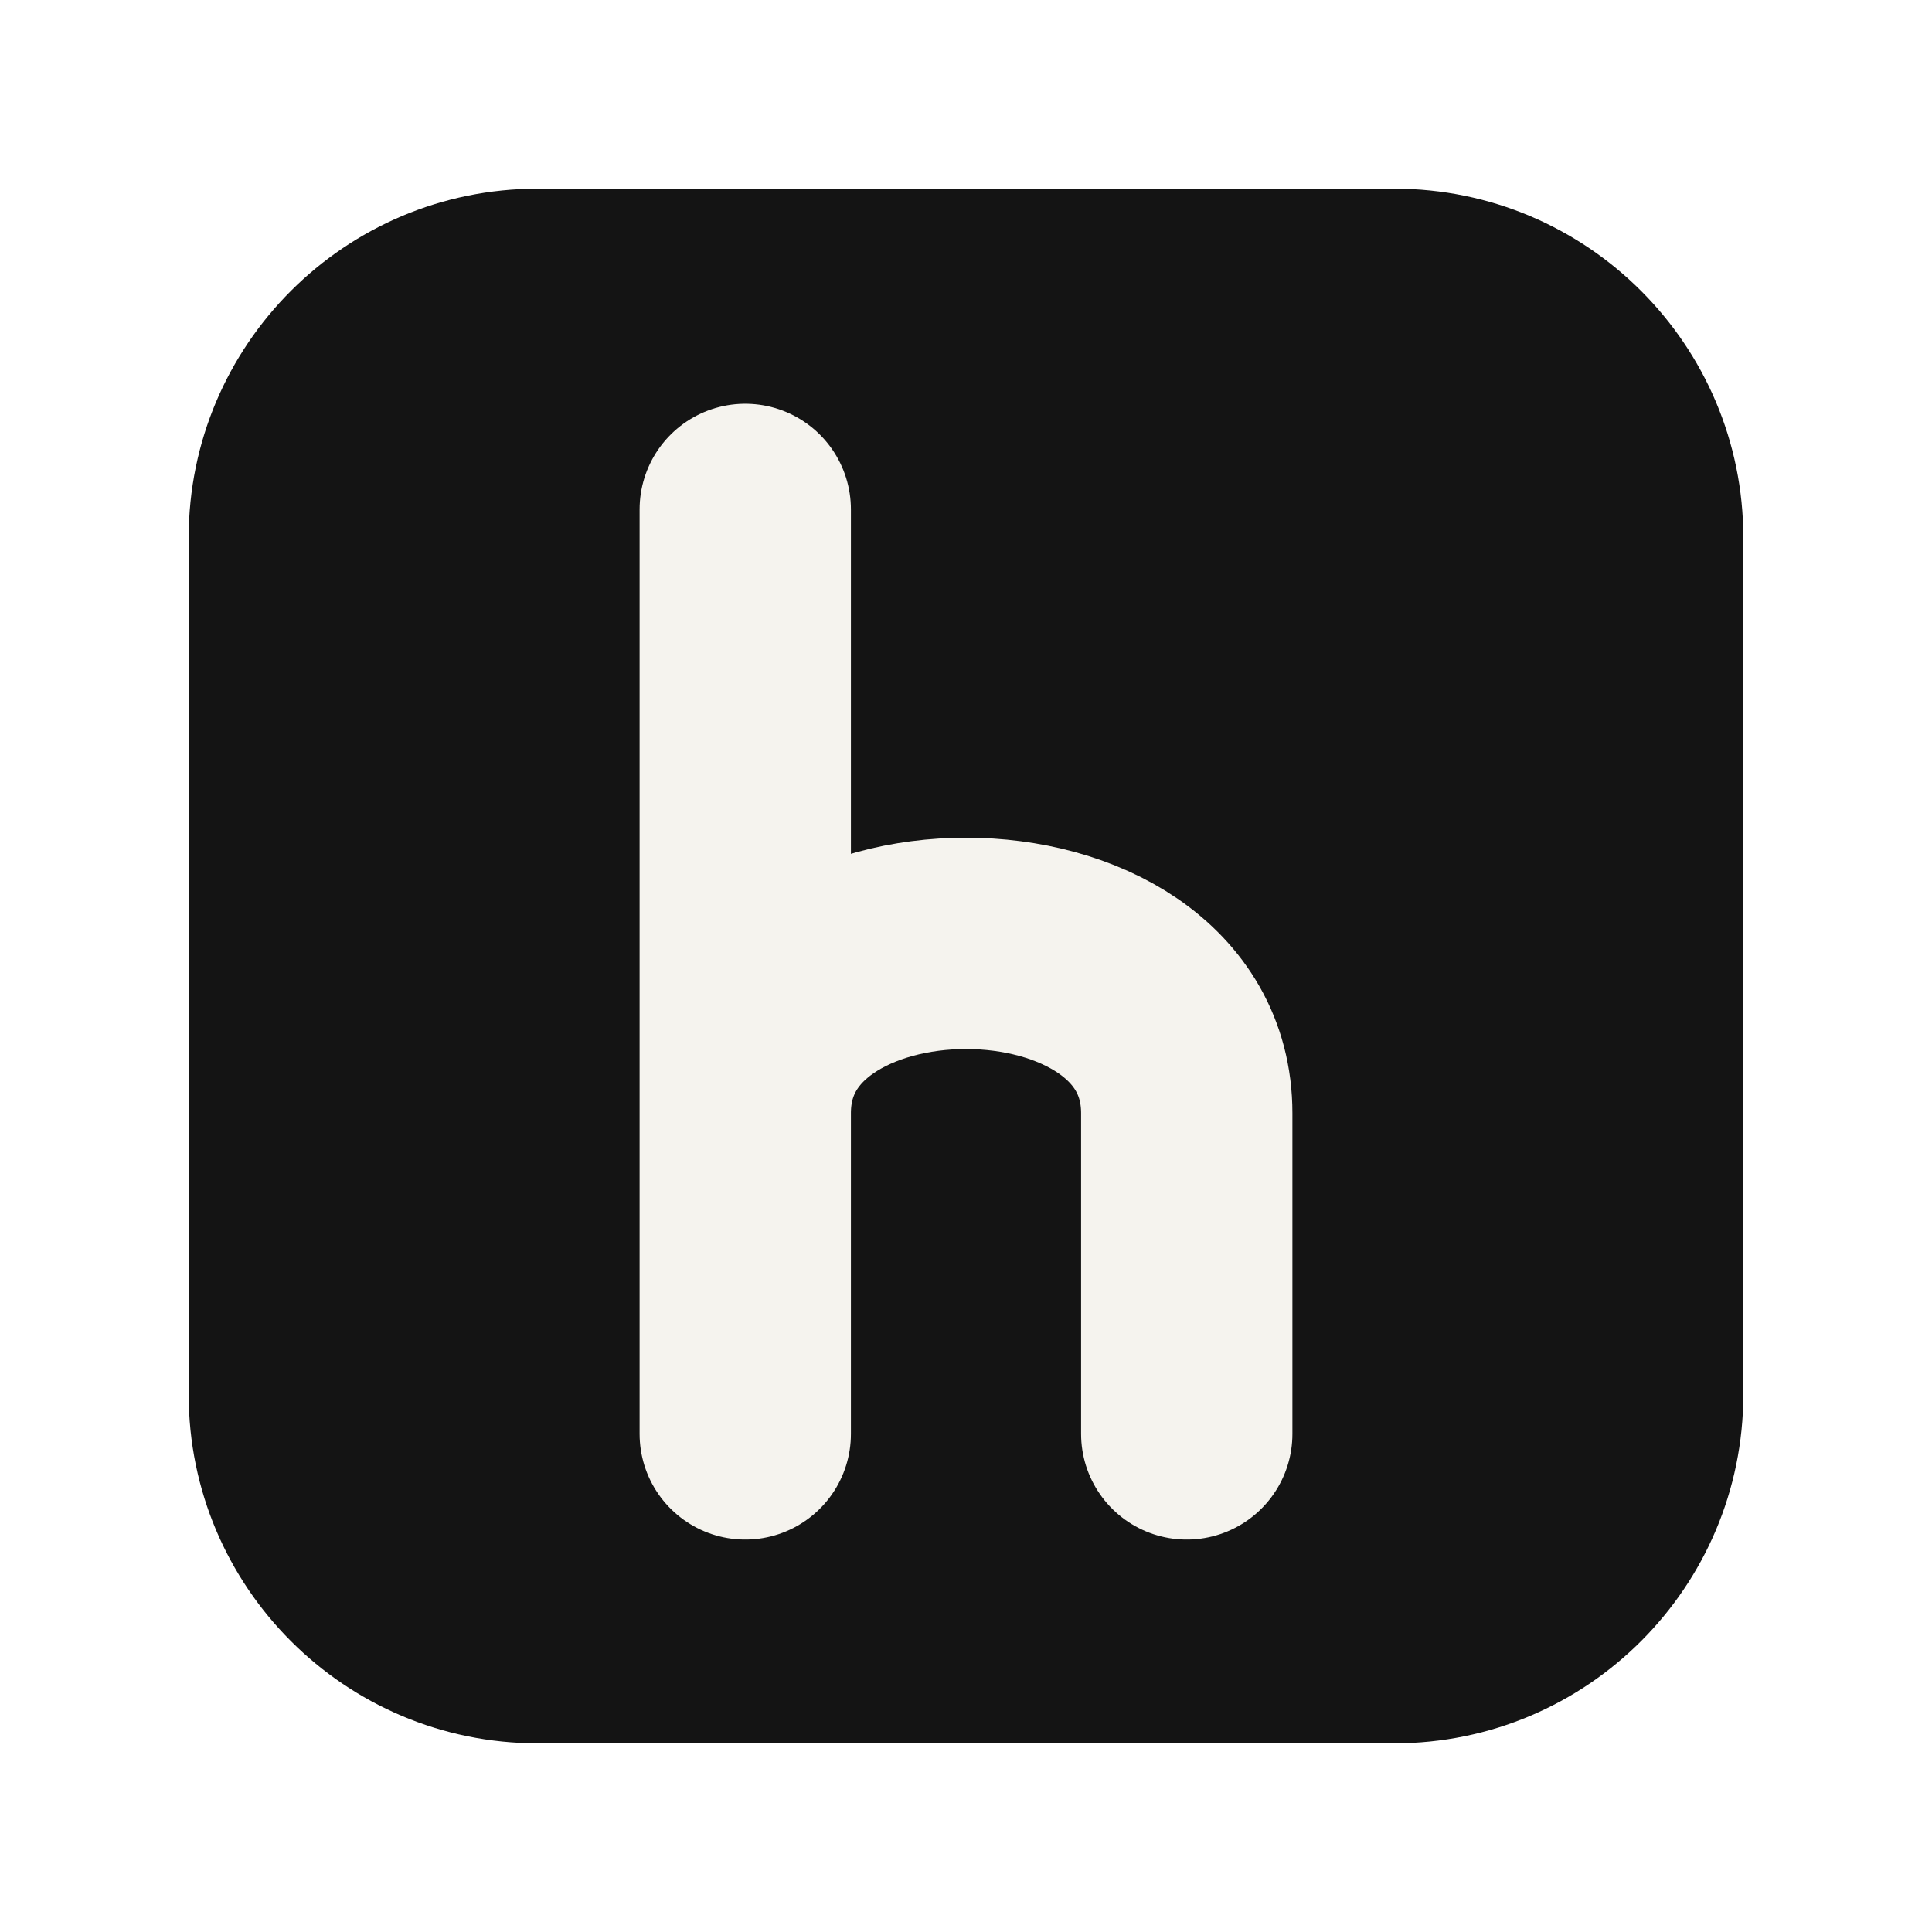
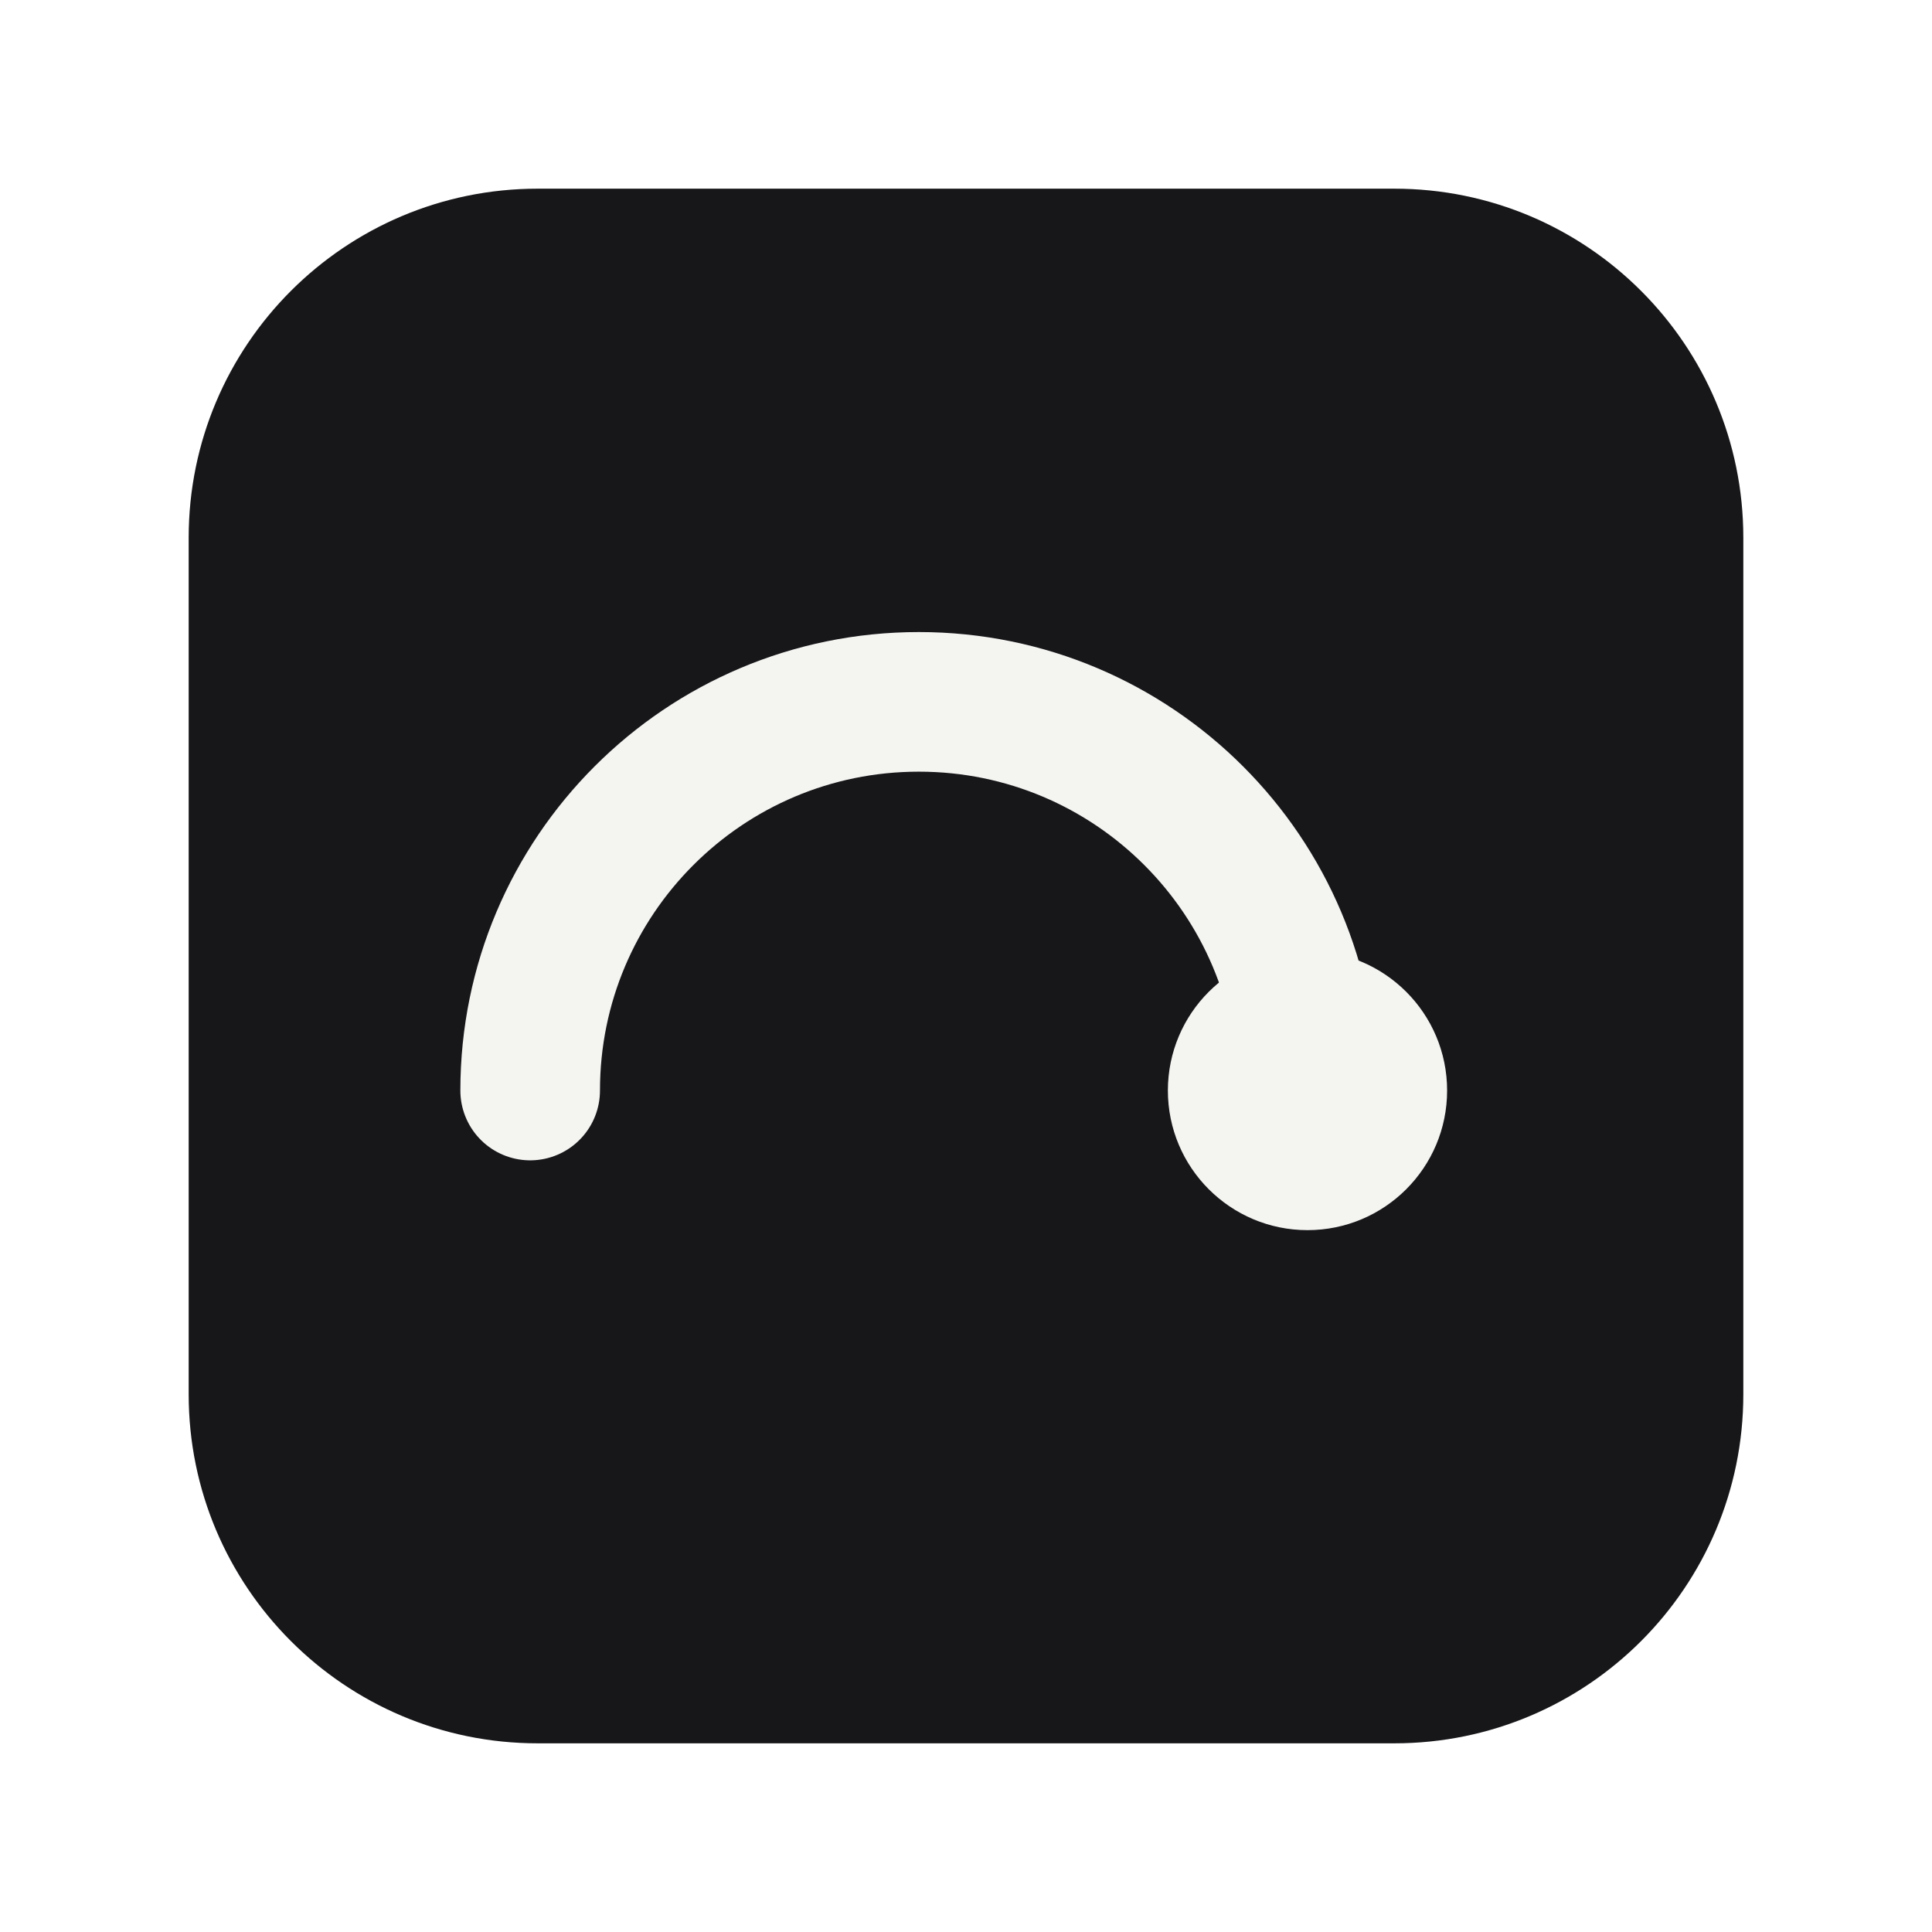
<svg xmlns="http://www.w3.org/2000/svg" viewBox="0 0 1024 1024">
-   <rect x="100" y="100" width="824" height="824" rx="185" fill="#141414" />
-   <path d="M395 270 V760 M395 590 C395 470 629 470 629 590 V760" fill="none" stroke="#F5F3EE" stroke-width="112" stroke-linecap="round" stroke-linejoin="round" />
+   <rect x="100" y="100" width="824" height="824" rx="185" fill="#17171A" />
+   <path d="M281 578 A206 206 0 0 1 693 578" fill="none" stroke="#F4F4F1" stroke-width="74" stroke-linecap="round" />
+   <circle cx="693" cy="578" r="74" fill="#F4F4F1" />
</svg>
